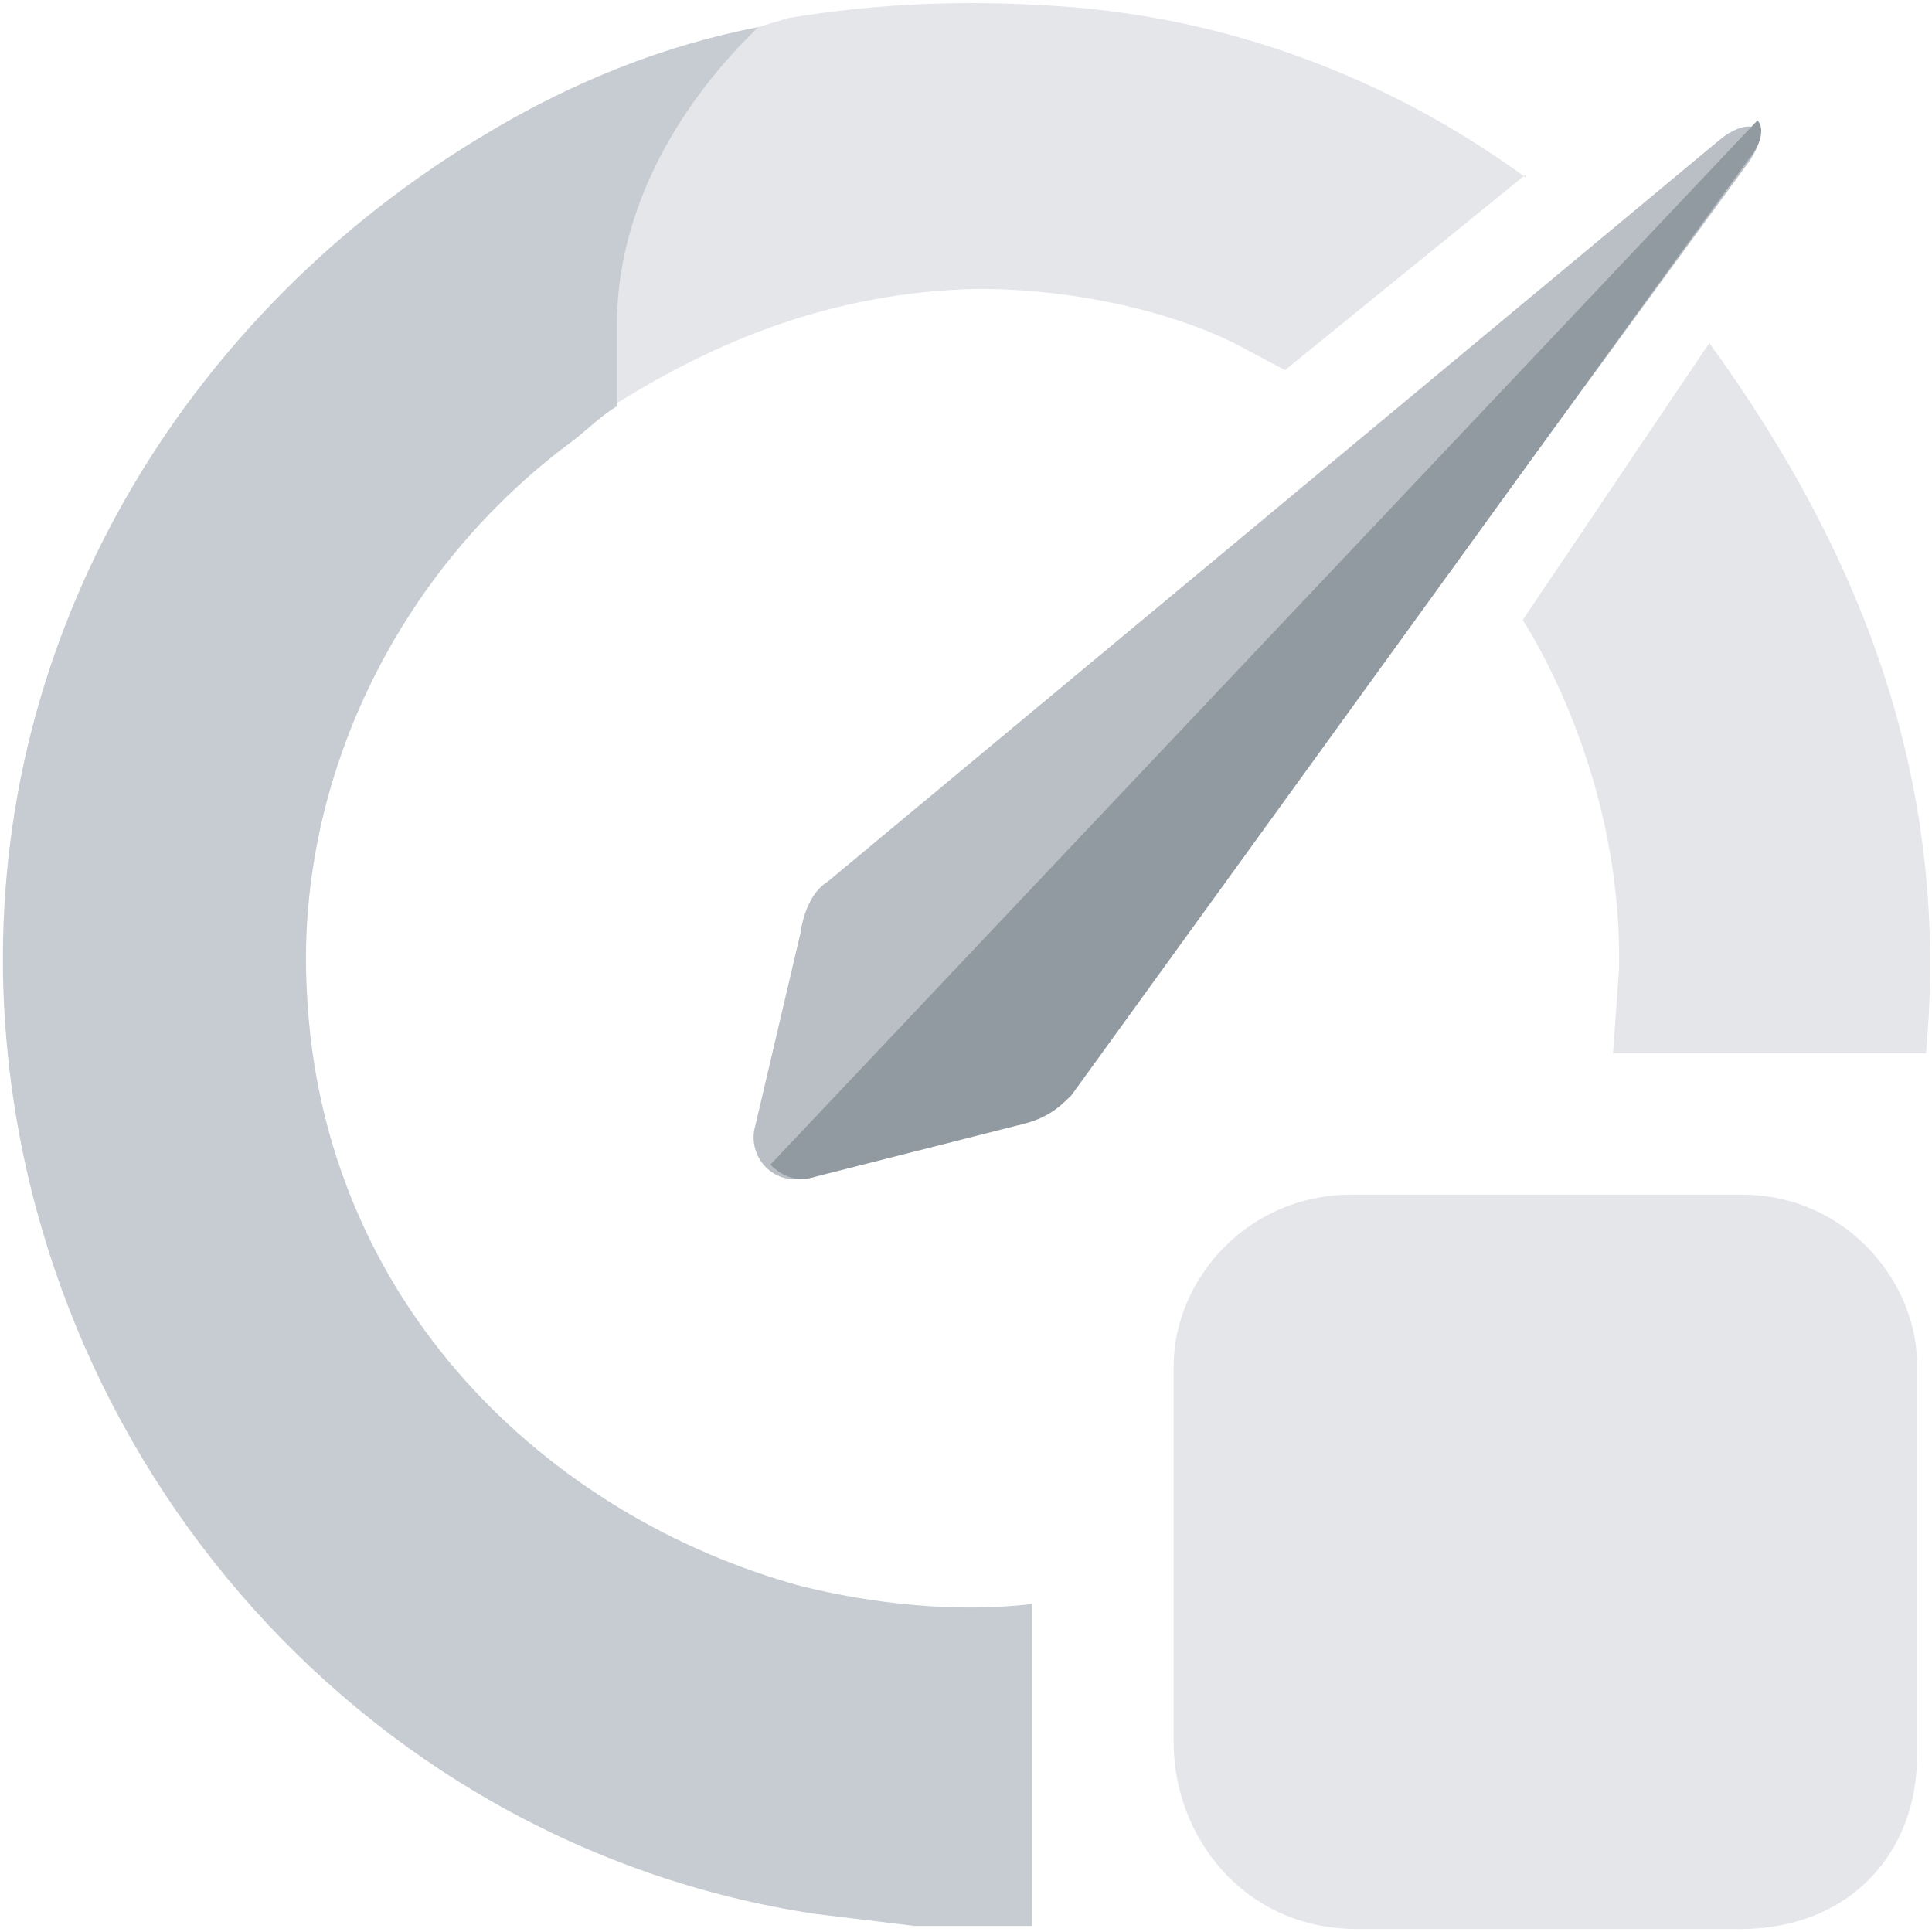
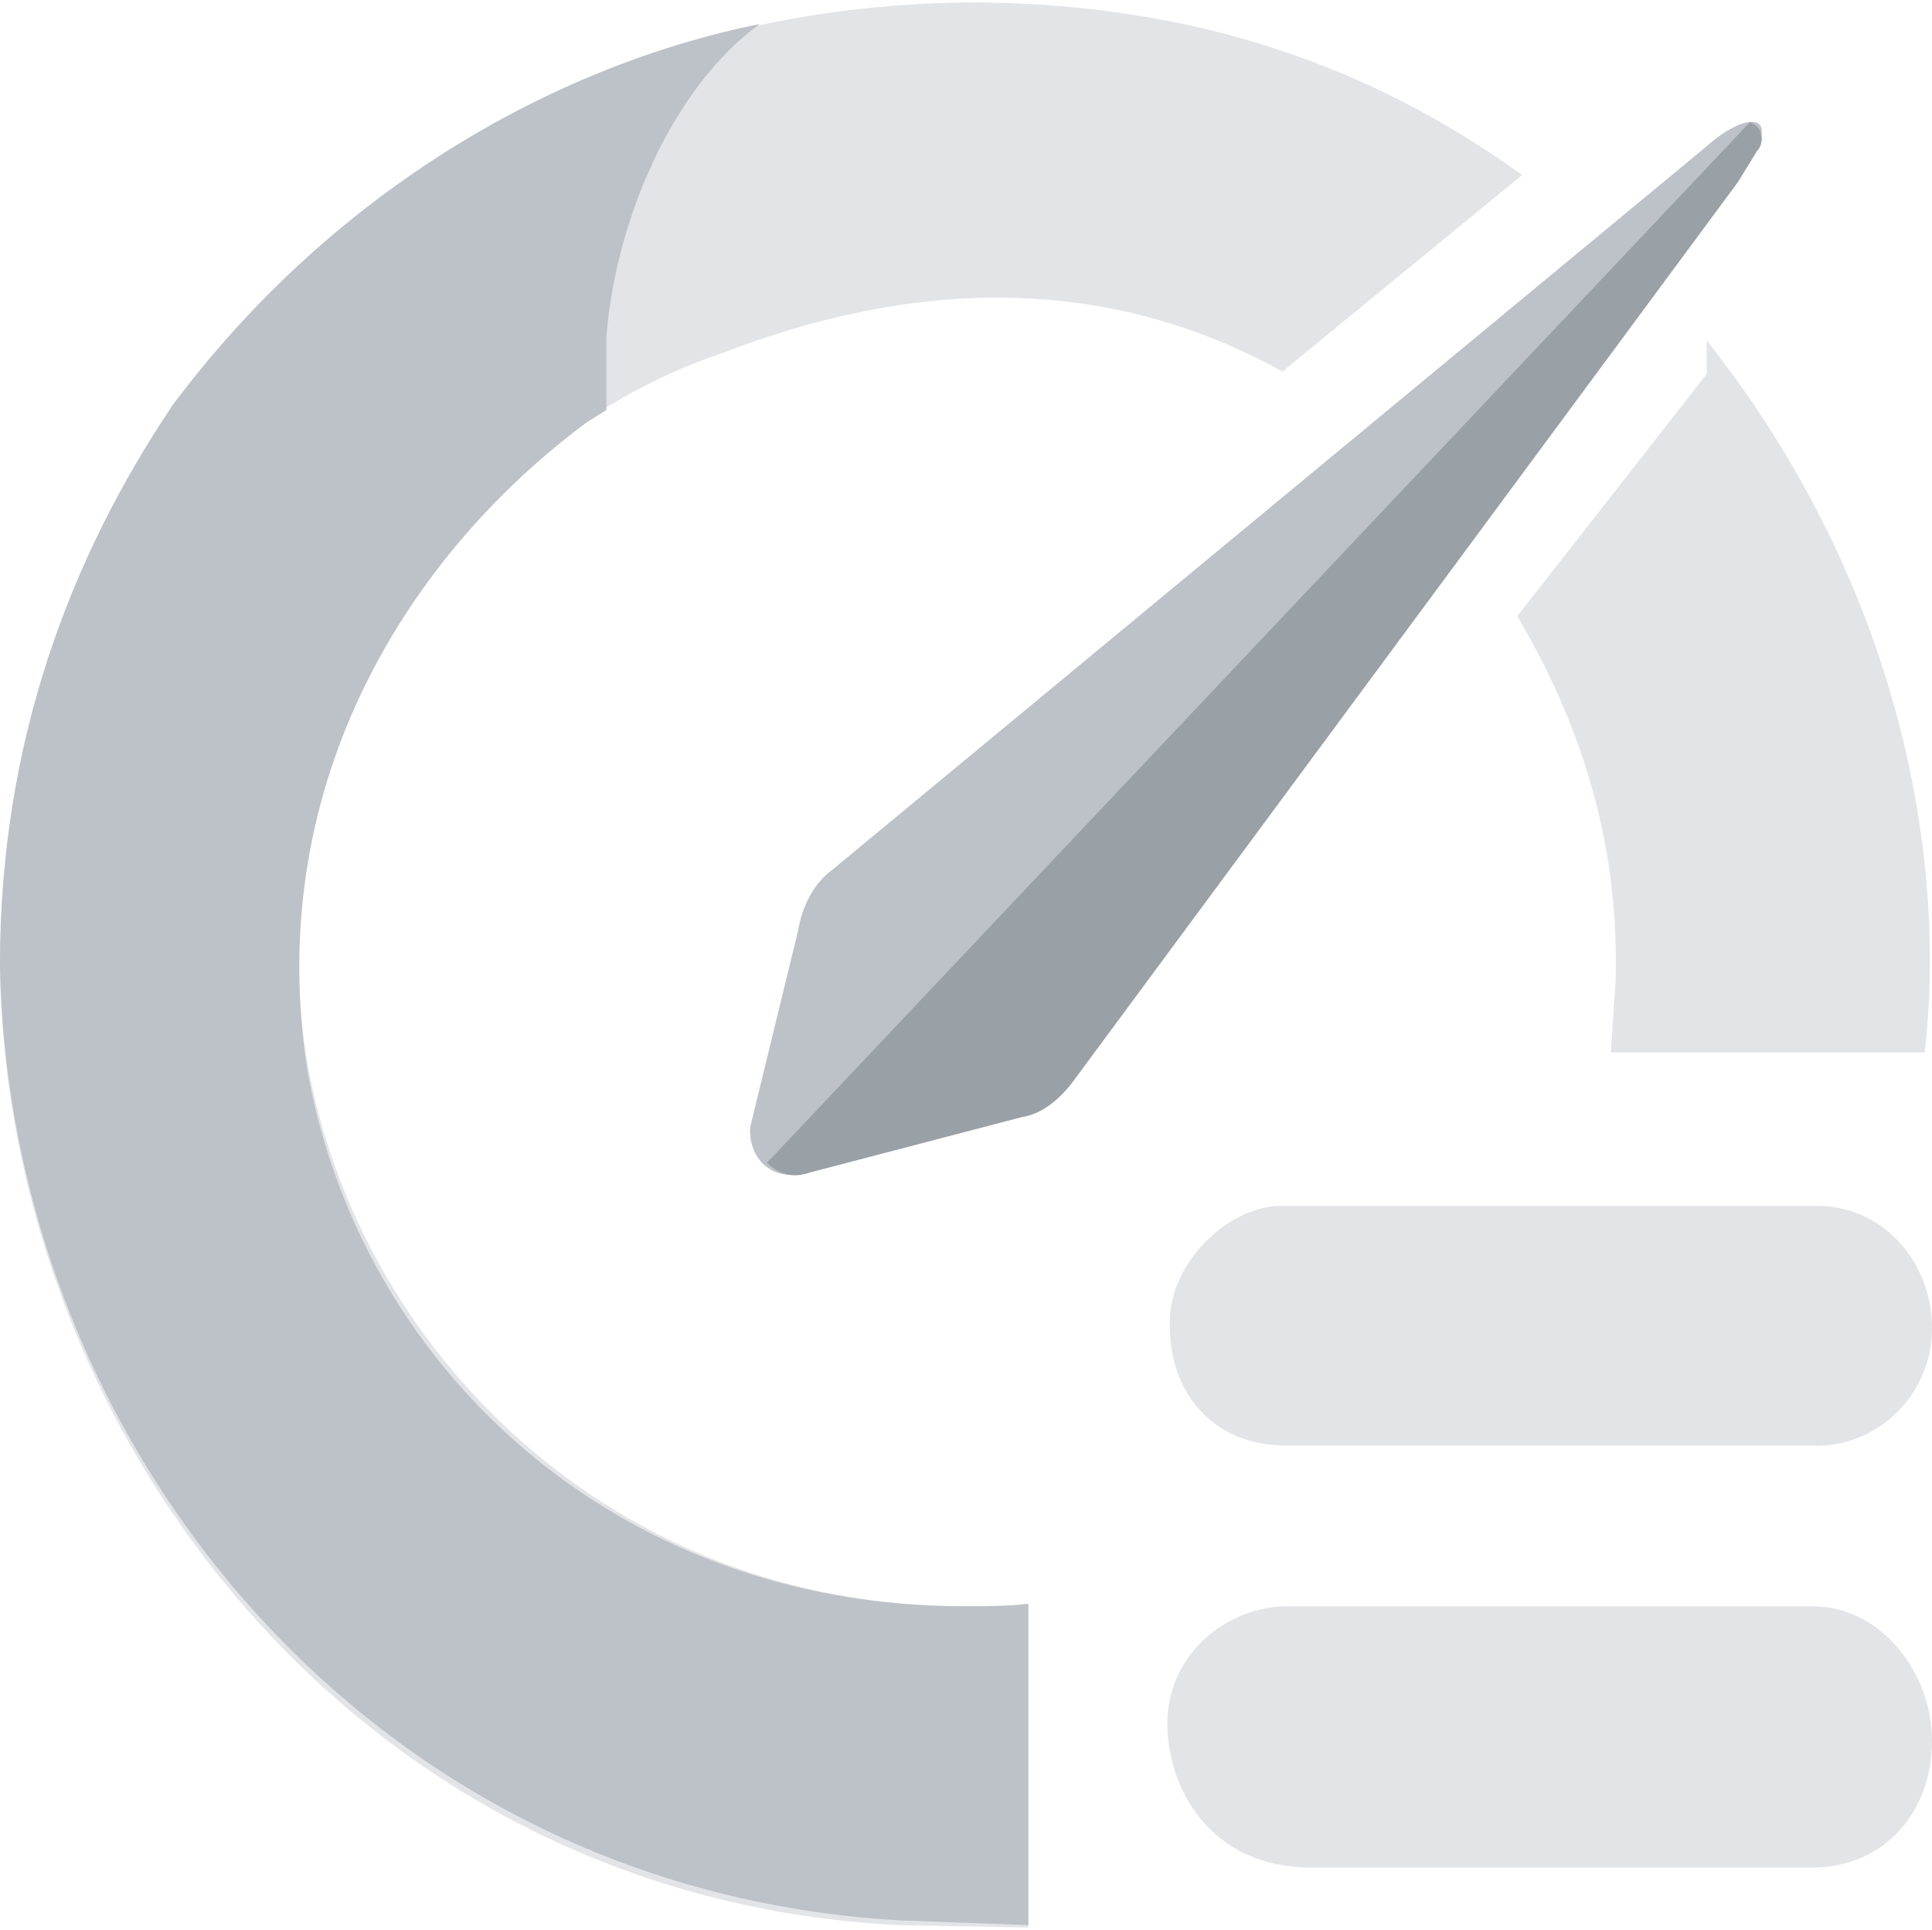
- <svg xmlns="http://www.w3.org/2000/svg" viewBox="27.8 28.0 64.2 64.2" role="img" aria-label="TokenBar">
+ <svg xmlns="http://www.w3.org/2000/svg" viewBox="35.1 35.3 80.6 80.5" role="img" aria-label="TokenBar">
  <style type="text/css">
-     .cls-1 { fill: #C6CCD2; }
-     .cls-2 { fill: #E5E6EA; }
-     .cls-3 { fill: #BABFC6; }
-     .cls-4 { fill: #929AA1; }
-     .cls-5 { fill-rule: evenodd; clip-rule: evenodd; fill: #E5E6EA; }
-     .cls-6 { fill: #EAE9EC; }
+     .cls-1 { fill: #E3E4E7; }
+     .cls-2 { fill: #BDC1C8; }
+     .cls-3 { fill: #99A0A6; }
+     .cls-4 { fill: #BABFC5; }
  </style>
-   <path class="cls-2" d="m48.3 41.4c3.2-2 7.1-3.7 12-3.8 3.3 0 6.6 0.8 8.7 1.9l1.5 0.8 8-6.5v0.1c-4.1-3-9.4-5.3-15.6-5.7-3-0.2-5.9-0.1-8.9 0.4l-1 0.3c-4.3 3.6-5.2 8-4.7 12.5z" />
-   <path class="cls-1" d="m58.2 92h3.9v-10.7c-2.5 0.3-5.3 0-7.7-0.6-8.4-2.3-15.9-9.4-16.4-19.7-0.4-6.9 2.9-14 8.9-18.4 0.5-0.4 0.9-0.8 1.4-1.1v-2.7c0-3.9 2.1-7.4 4.7-9.9-3.1 0.6-6.2 1.8-9.3 3.7-9.4 5.7-16 15.9-15.8 27.8 0.3 15.5 11.7 28.9 27 31.2l3.3 0.4z" />
-   <path class="cls-2" d="m78.4 48.6c1.5 2.4 3.3 6.7 3.2 11.6l-0.2 2.8h10.4c0.8-8.7-1.9-16.3-7.2-23.6l-6.2 9.2z" />
-   <path class="cls-3" d="m55.3 57.3c-0.5 0.3-0.8 1-0.9 1.7l-1.5 6.4c-0.3 1 0.6 2.1 1.8 1.7l6.9-1.8c0.9-0.2 1.3-0.5 1.7-1l22.6-30.9c0.9-1.3 0-1.5-0.9-0.8l-29.7 24.7z" />
-   <path class="cls-4" d="m53.4 66.7c0.4 0.4 0.9 0.6 1.5 0.4l6.7-1.7c0.9-0.2 1.3-0.5 1.8-1l22.5-31.1c0.5-0.6 0.5-1.1 0.3-1.3l-32.8 34.7z" />
-   <path class="cls-5" d="m72.9 67.7c-3.6-0.1-6.1 2.8-6.1 5.7v12.5c0 3.1 2.3 6.2 6.1 6.2h12.5c3.9 0.1 6.1-2.6 6.1-5.7v-12.9c0.1-2.8-2.3-5.8-5.8-5.8h-12.8z" />
-   <path class="cls-6" d="m67.4 68.3" />
+   <path class="cls-1" d="m98.6 42.6c-6.1-4.4-13.5-7.2-23.1-7.2-8.8 0.1-16.7 2.6-23.3 7.6-9.2 6.5-17.1 17.2-17.1 32.7 0.3 19.8 15.2 38.8 37.5 39.9l5.4 0.1v-13.5c-0.9 0.1-1.7 0.1-2.7 0.1-14.7 0-25.3-10.7-27.4-22.8-2-12 5.2-25.4 17.4-29.5 5.5-2.1 14.3-4.2 23.3 0.8l10-8.2z" />
+   <path class="cls-2" d="m66.8 36.3c-8.9 1.8-18 7.2-24.5 15.9-4.3 6.4-7.2 14.1-7.2 23.3 0.3 19.8 15.2 38.6 37.5 39.9l5.4 0.2v-13.4c-0.9 0.1-1.7 0.1-2.7 0.1-14.7 0-25.3-10.2-27.4-22.5-1.8-12 4.4-21.5 11.7-26.9l0.8-0.5v-3.1c0.4-4.9 2.8-10.4 6.4-13z" />
+   <path class="cls-1" d="m106.3 50.9-7.9 10.1c2 3.4 4.3 8.5 4.1 15.2l-0.2 3h13.1c1-9-1.5-20.1-9.1-29.7v1.4z" />
+   <path class="cls-1" d="m110.7 85.6h-22c-2.3-0.1-4.9 2.4-4.8 5 0 2.7 1.7 5 4.9 5h21.9c2.7 0.1 5-2.1 5-4.9s-2.1-5.2-5-5.1z" />
+   <path class="cls-1" d="m110.7 102.3h-21.9c-2.4 0-5 1.9-5 4.9 0 2.7 1.8 6 6 6h20.9c2.9 0 5-2.2 5-5.3 0-2.8-2.1-5.6-5-5.6z" />
+   <path class="cls-2" d="m106.3 41.4-36.5 30.2s-1.1 0.7-1.4 2.5l-2 8.2c-0.1 1.1 0.7 2.4 2.5 1.9l8.8-2.3c0.6-0.1 1.3-0.4 2.1-1.6l28.1-38.1c1.6-2.1 0.2-2.4-1.6-0.8z" />
+   <path class="cls-3" d="m67.1 83.8c0.4 0.4 1 0.7 1.8 0.4l8.8-2.3c0.6-0.1 1.3-0.4 2.1-1.4l27.8-37.6 0.8-1.3c0.3-0.3 0.3-1-0.3-1.2l-41 43.4z" />
+   <path class="cls-4" d="m108.1 40.4z" />
</svg>
